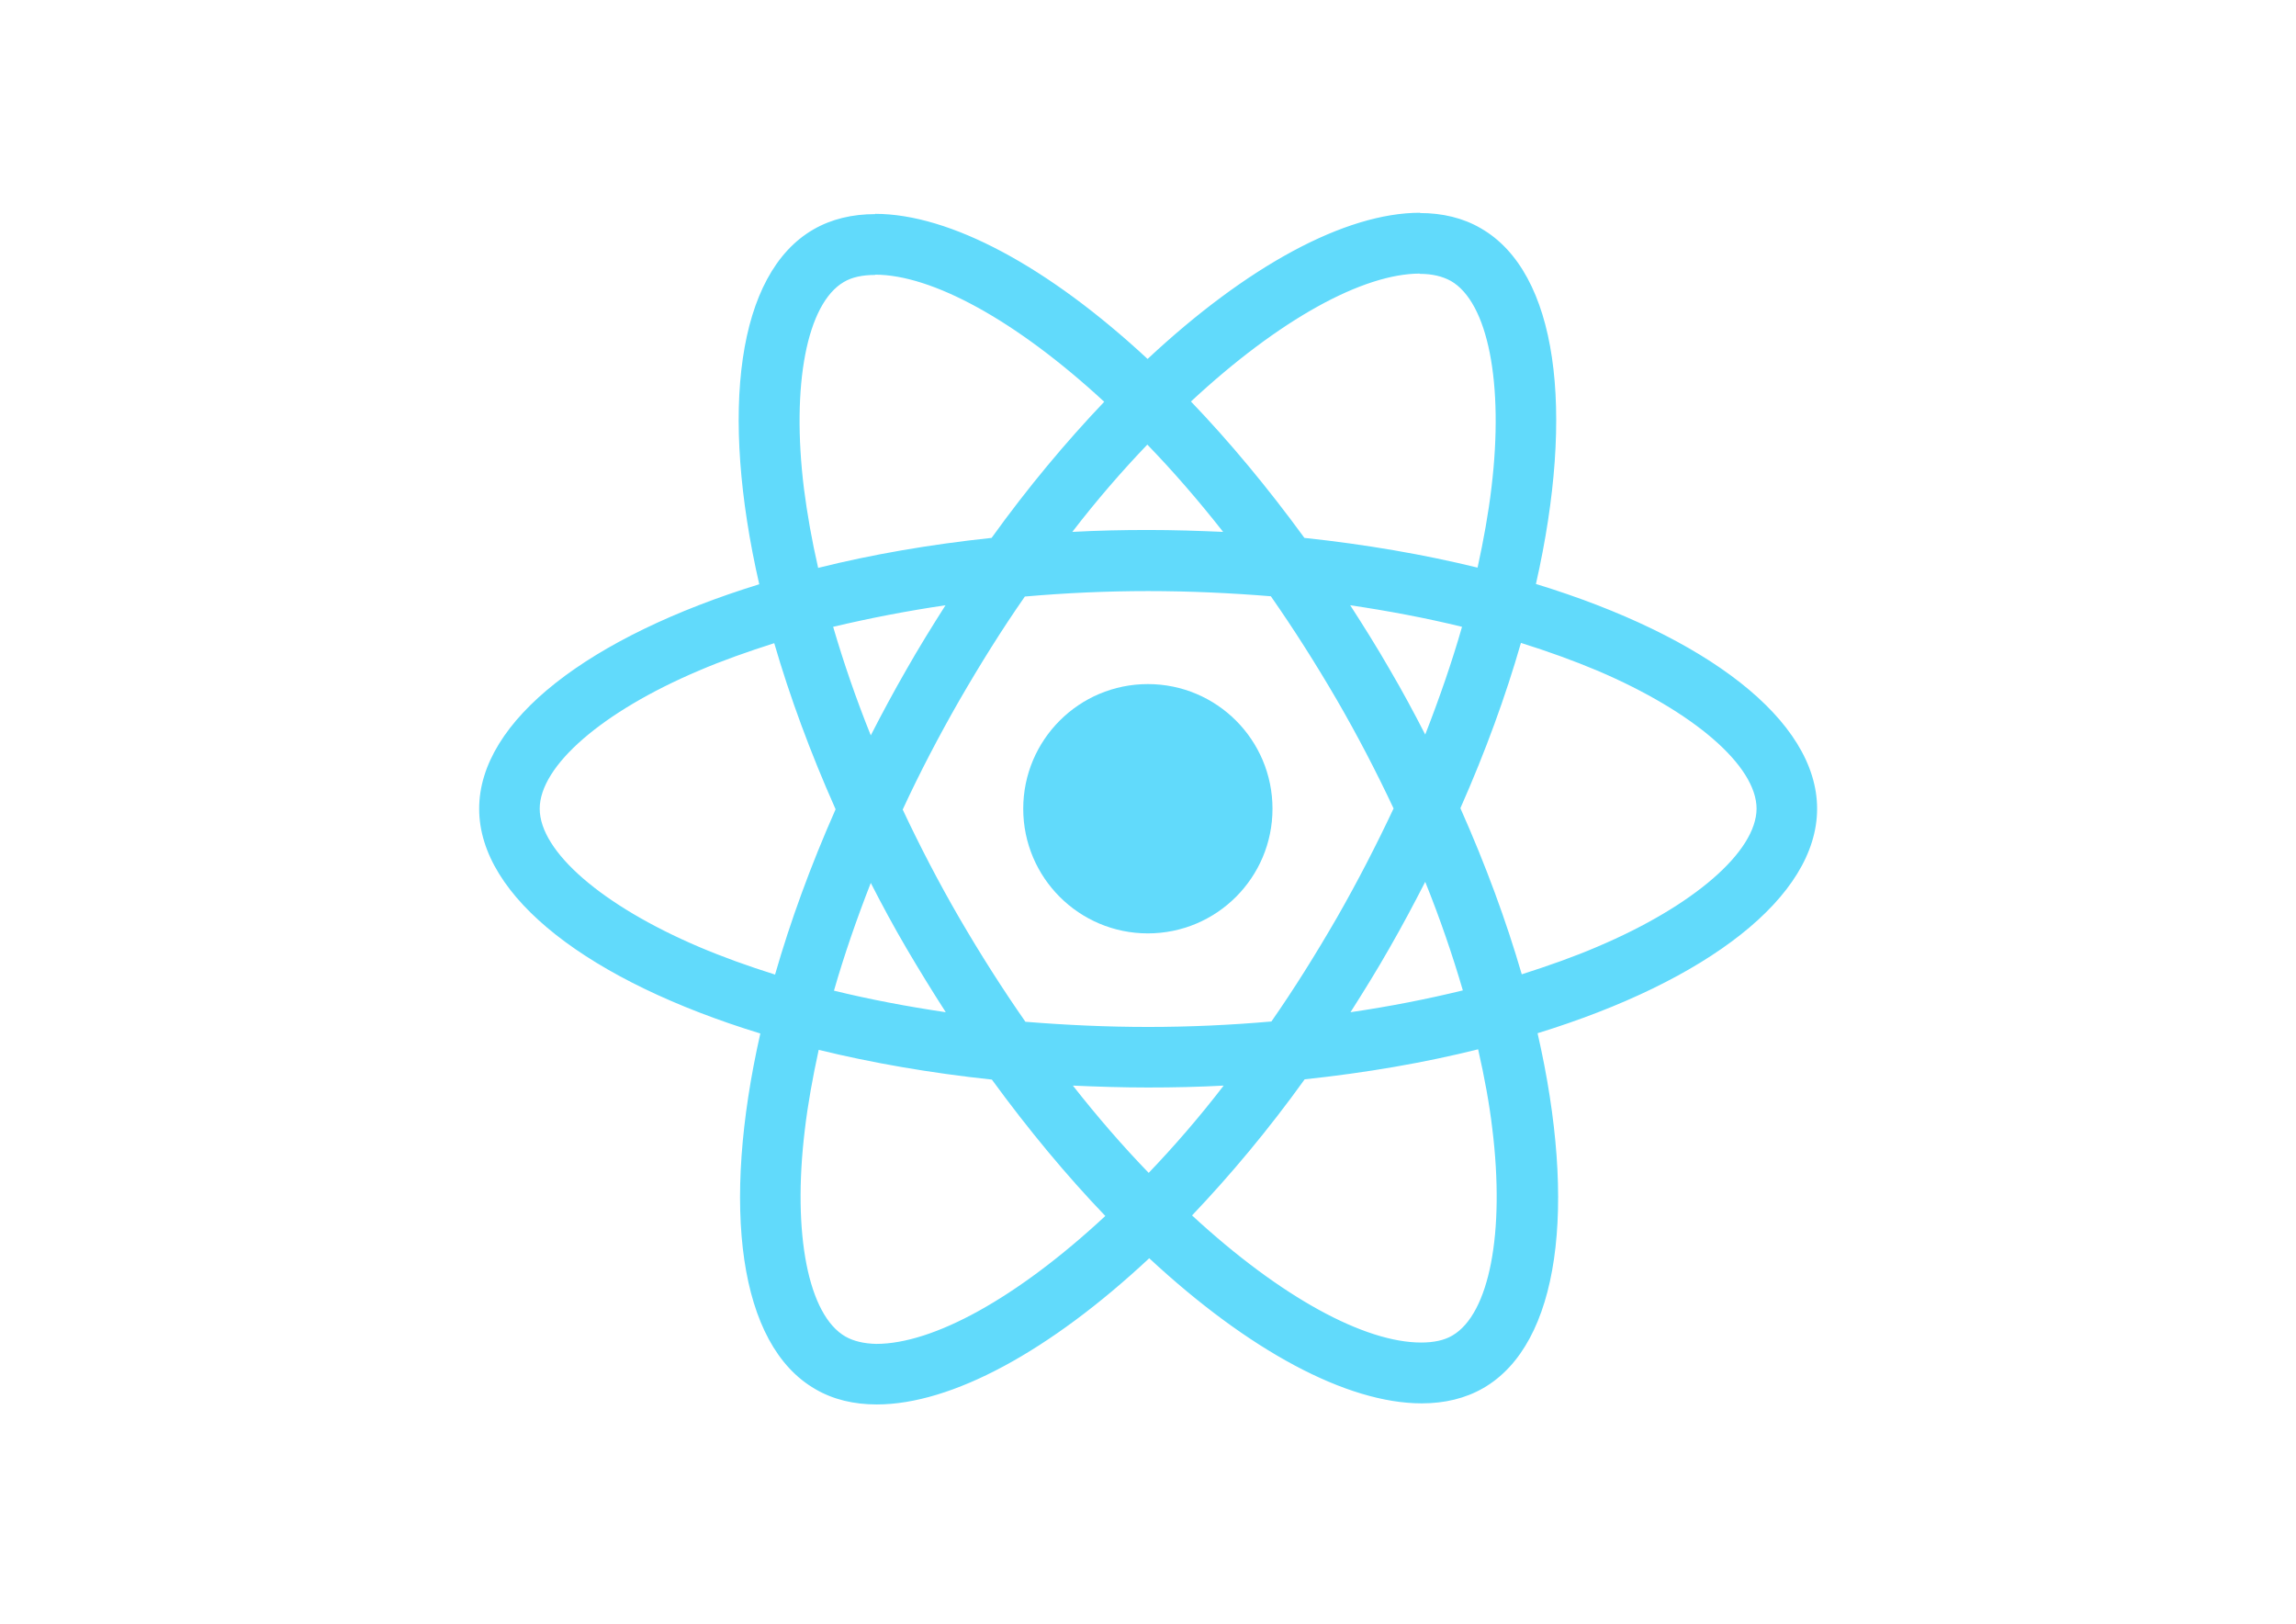
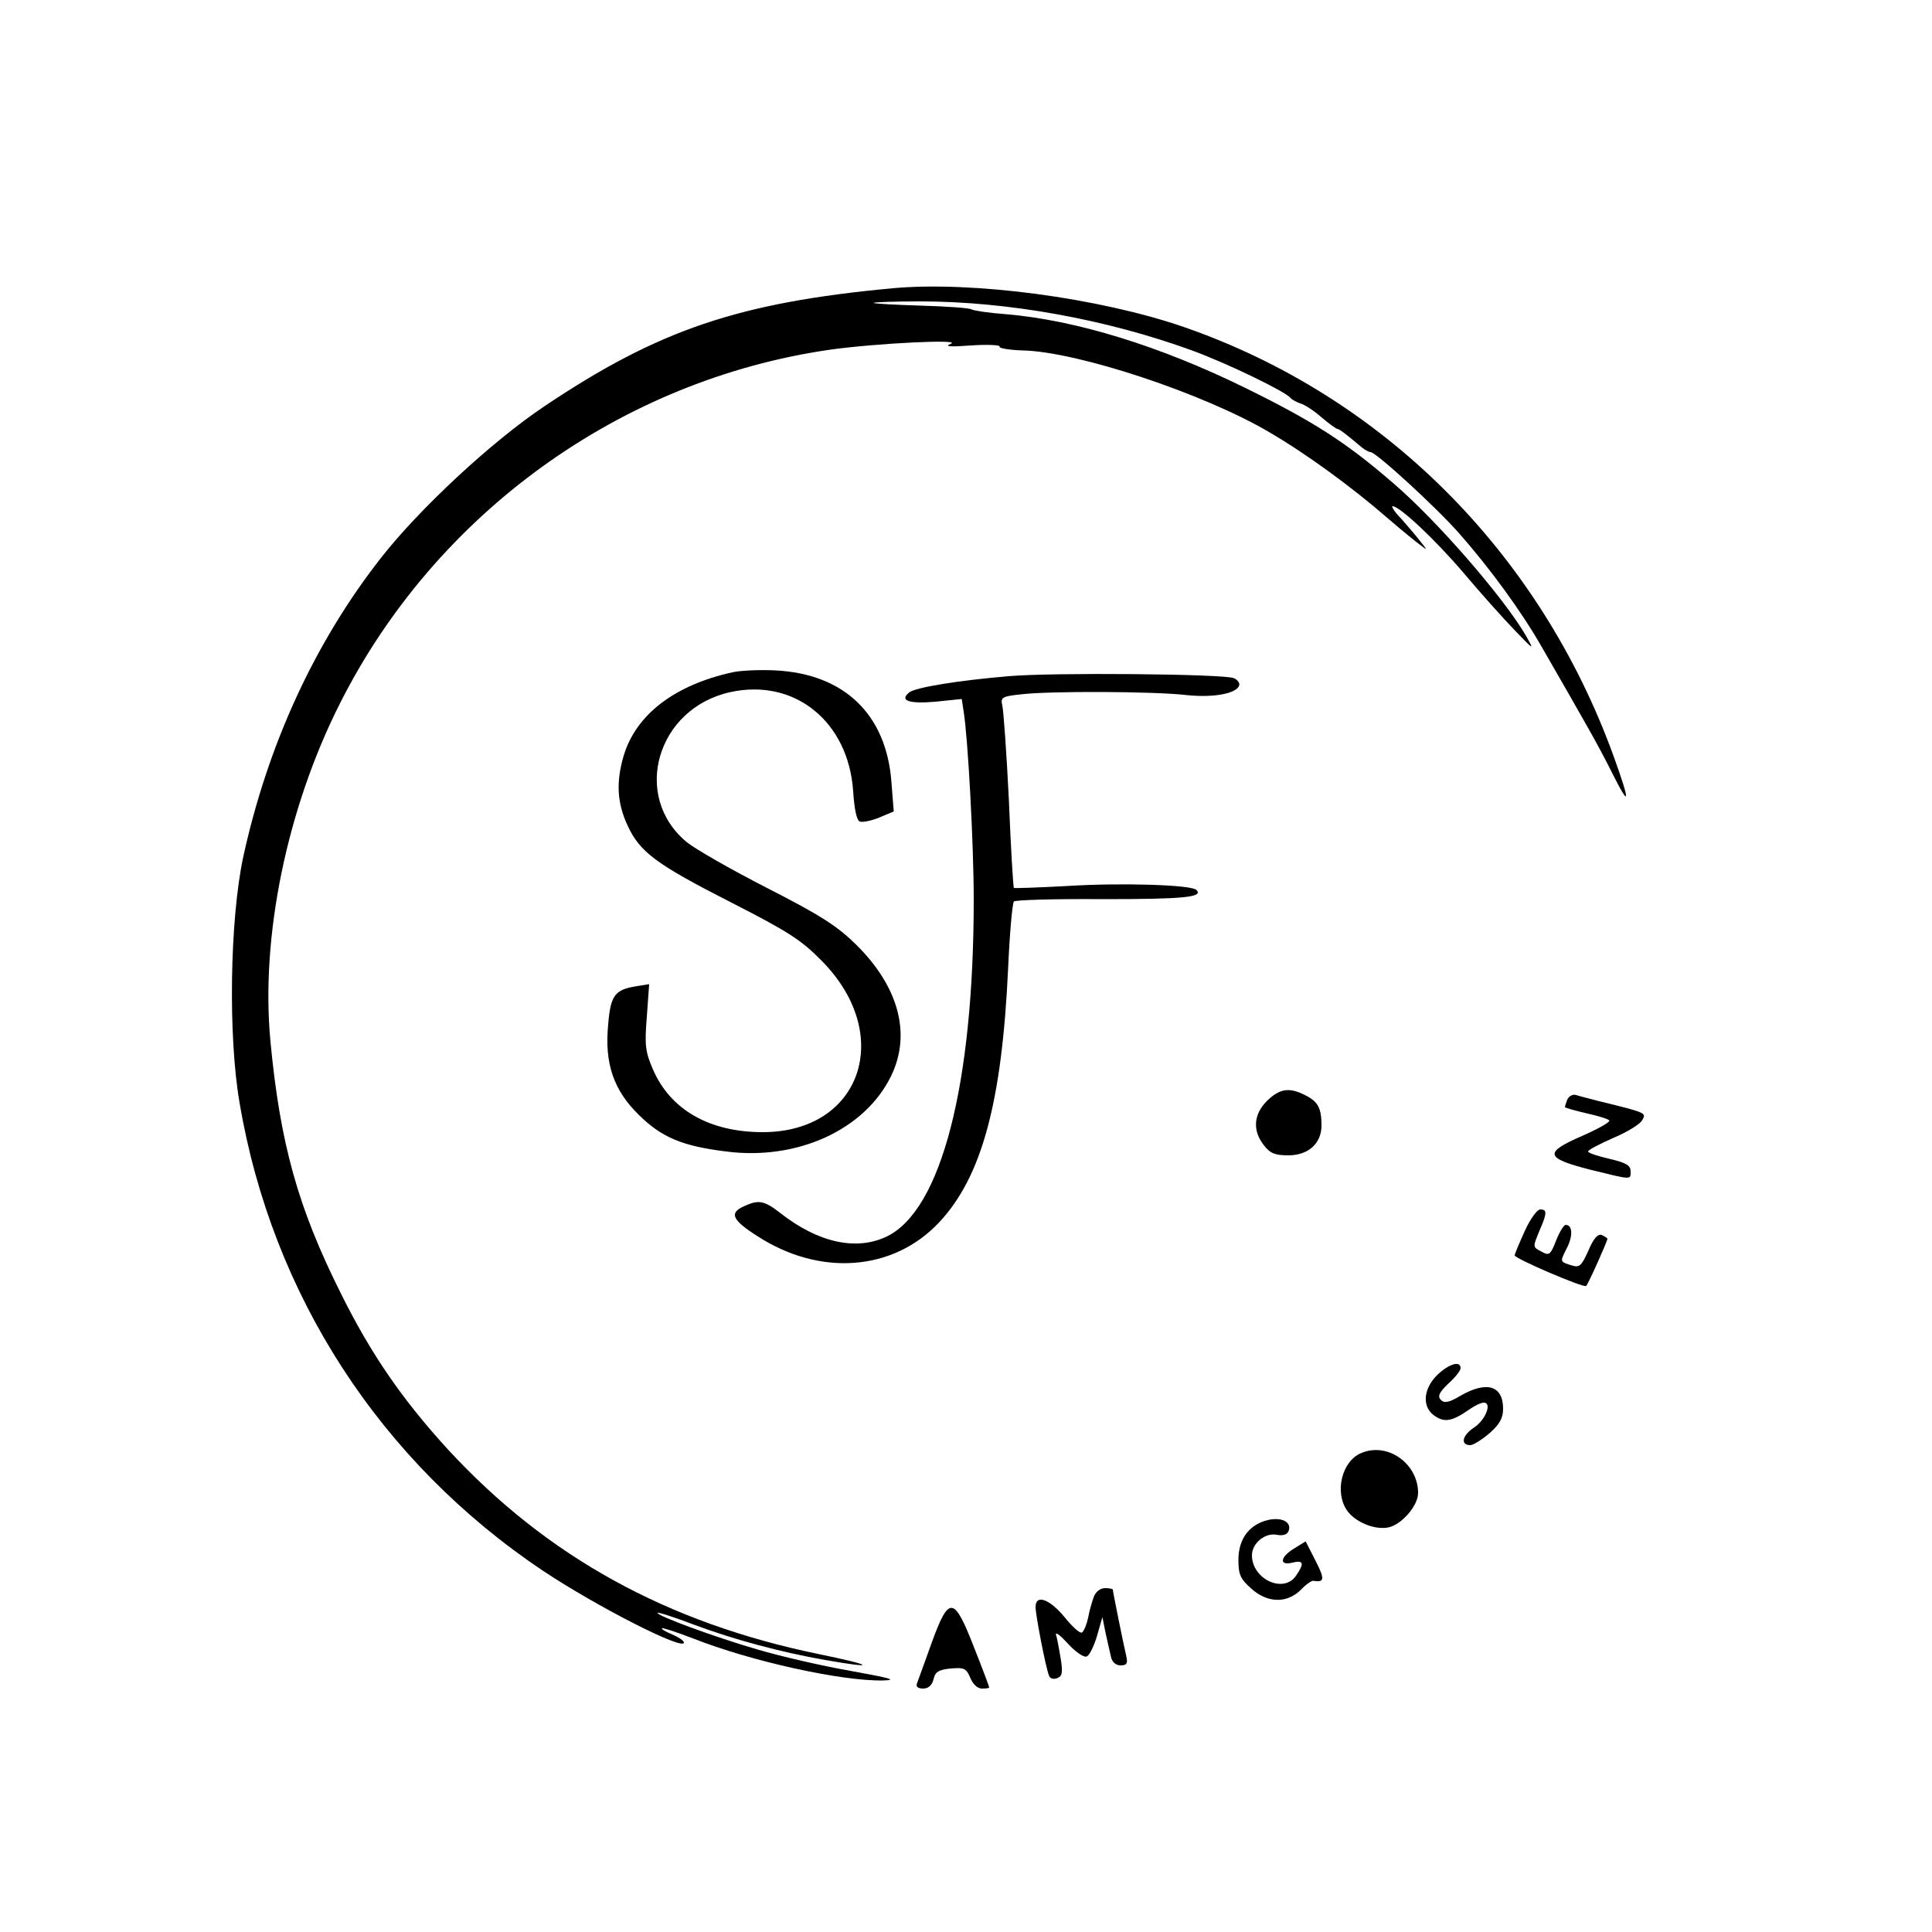
- <svg xmlns="http://www.w3.org/2000/svg" viewBox="0 0 841.9 595.3">
-   <g fill="#61DAFB">
-     <path d="M666.3 296.5c0-32.5-40.7-63.3-103.1-82.4 14.4-63.6 8-114.2-20.2-130.4-6.5-3.8-14.1-5.6-22.4-5.6v22.3c4.6 0 8.3.9 11.4 2.6 13.6 7.8 19.5 37.5 14.9 75.7-1.1 9.4-2.9 19.3-5.1 29.4-19.6-4.8-41-8.5-63.5-10.9-13.5-18.5-27.5-35.3-41.6-50 32.6-30.3 63.2-46.9 84-46.9V78c-27.5 0-63.5 19.6-99.9 53.6-36.4-33.8-72.4-53.2-99.9-53.2v22.3c20.7 0 51.4 16.5 84 46.6-14 14.7-28 31.4-41.3 49.9-22.6 2.4-44 6.1-63.6 11-2.3-10-4-19.7-5.2-29-4.7-38.2 1.1-67.9 14.6-75.8 3-1.8 6.9-2.6 11.5-2.6V78.5c-8.4 0-16 1.8-22.6 5.6-28.1 16.2-34.4 66.7-19.9 130.1-62.2 19.2-102.7 49.9-102.7 82.3 0 32.5 40.7 63.3 103.1 82.4-14.4 63.6-8 114.2 20.2 130.4 6.5 3.8 14.1 5.6 22.5 5.6 27.5 0 63.5-19.6 99.9-53.6 36.4 33.8 72.4 53.2 99.9 53.2 8.4 0 16-1.8 22.6-5.6 28.1-16.2 34.4-66.7 19.9-130.1 62-19.1 102.5-49.9 102.5-82.3zm-130.2-66.7c-3.7 12.9-8.3 26.2-13.5 39.5-4.1-8-8.4-16-13.1-24-4.6-8-9.5-15.8-14.4-23.4 14.2 2.1 27.9 4.7 41 7.9zm-45.8 106.5c-7.8 13.5-15.8 26.3-24.1 38.2-14.9 1.3-30 2-45.2 2-15.1 0-30.2-.7-45-1.9-8.3-11.9-16.4-24.6-24.2-38-7.6-13.1-14.5-26.4-20.8-39.8 6.2-13.4 13.2-26.8 20.7-39.9 7.8-13.5 15.8-26.3 24.1-38.2 14.9-1.3 30-2 45.2-2 15.1 0 30.2.7 45 1.9 8.3 11.9 16.4 24.6 24.2 38 7.6 13.1 14.5 26.4 20.8 39.8-6.3 13.4-13.2 26.8-20.7 39.9zm32.3-13c5.4 13.4 10 26.8 13.8 39.8-13.1 3.2-26.9 5.9-41.2 8 4.9-7.7 9.8-15.6 14.4-23.7 4.6-8 8.9-16.1 13-24.1zM421.2 430c-9.3-9.6-18.6-20.3-27.8-32 9 .4 18.2.7 27.5.7 9.4 0 18.7-.2 27.8-.7-9 11.7-18.3 22.4-27.5 32zm-74.4-58.9c-14.2-2.1-27.9-4.7-41-7.9 3.7-12.9 8.3-26.2 13.5-39.5 4.1 8 8.4 16 13.1 24 4.7 8 9.5 15.8 14.4 23.4zM420.7 163c9.3 9.6 18.6 20.3 27.8 32-9-.4-18.2-.7-27.5-.7-9.4 0-18.7.2-27.8.7 9-11.7 18.3-22.4 27.5-32zm-74 58.9c-4.9 7.7-9.8 15.6-14.4 23.7-4.6 8-8.9 16-13 24-5.4-13.4-10-26.8-13.8-39.8 13.1-3.1 26.9-5.8 41.2-7.9zm-90.5 125.2c-35.4-15.1-58.3-34.9-58.3-50.6 0-15.7 22.9-35.6 58.3-50.6 8.6-3.7 18-7 27.7-10.1 5.7 19.6 13.2 40 22.5 60.9-9.2 20.8-16.6 41.1-22.2 60.6-9.9-3.1-19.3-6.5-28-10.2zM310 490c-13.6-7.8-19.5-37.5-14.9-75.7 1.1-9.4 2.9-19.3 5.1-29.4 19.6 4.8 41 8.5 63.5 10.9 13.5 18.5 27.5 35.3 41.6 50-32.6 30.3-63.2 46.9-84 46.9-4.5-.1-8.3-1-11.3-2.7zm237.2-76.2c4.7 38.2-1.1 67.9-14.6 75.8-3 1.8-6.9 2.6-11.5 2.6-20.7 0-51.4-16.5-84-46.6 14-14.7 28-31.4 41.3-49.9 22.6-2.4 44-6.1 63.6-11 2.3 10.1 4.1 19.8 5.2 29.1zm38.5-66.7c-8.6 3.7-18 7-27.7 10.1-5.7-19.6-13.2-40-22.5-60.9 9.2-20.8 16.6-41.1 22.2-60.6 9.9 3.1 19.3 6.5 28.1 10.2 35.4 15.1 58.3 34.9 58.3 50.6-.1 15.7-23 35.6-58.4 50.6zM320.8 78.4z" />
-     <circle cx="420.9" cy="296.5" r="45.7" />
-     <path d="M520.5 78.1z" />
+ <svg xmlns="http://www.w3.org/2000/svg" version="1.0" width="500pt" height="500pt" viewBox="0 0 500 500" preserveAspectRatio="xMidYMid meet">
+   <g transform="translate(0,500) scale(0.1,-0.1)" fill="#000000" stroke="none">
+     <path d="M2310 4254 c-397 -37 -605 -107 -899 -304 -138 -92 -326 -267 -426 -395 -172 -220 -293 -485 -356 -775 -34 -162 -39 -460 -9 -634 84 -497 364 -929 785 -1211 138 -92 365 -208 365 -186 0 5 -14 14 -30 21 -17 7 -29 14 -27 16 2 2 38 -10 80 -26 152 -60 385 -111 492 -109 39 1 20 6 -85 25 -74 13 -182 38 -239 55 -111 32 -265 89 -259 95 2 2 45 -12 95 -31 102 -38 220 -70 338 -91 137 -24 127 -14 -15 15 -394 81 -704 252 -960 529 -119 130 -201 249 -279 407 -110 220 -156 386 -181 649 -26 270 42 603 180 876 248 492 727 837 1268 915 122 17 347 28 312 15 -17 -7 -1 -8 53 -4 44 3 77 1 74 -3 -3 -4 25 -9 62 -10 142 -4 465 -111 635 -211 93 -54 213 -141 306 -222 36 -31 74 -62 85 -70 20 -15 20 -15 0 10 -11 14 -33 40 -49 58 -17 17 -26 32 -22 32 18 0 110 -86 184 -173 43 -51 102 -117 131 -147 52 -54 52 -54 30 -15 -57 98 -231 299 -345 396 -120 104 -206 159 -379 244 -221 109 -441 177 -623 192 -42 3 -81 9 -87 12 -5 4 -64 8 -130 10 -66 2 -122 5 -124 7 -2 2 52 4 120 4 226 0 482 -46 704 -127 93 -34 243 -107 255 -123 3 -4 14 -10 25 -14 11 -3 36 -19 55 -36 19 -16 38 -30 41 -30 5 0 22 -13 66 -50 7 -5 16 -10 20 -10 14 0 169 -142 229 -210 81 -92 162 -203 215 -296 118 -205 146 -254 181 -324 47 -94 48 -79 4 43 -191 527 -596 932 -1113 1111 -218 75 -546 119 -753 100z" />
+     <path d="M1895 3260 c-149 -33 -249 -109 -281 -216 -20 -68 -17 -122 10 -180 32 -70 75 -101 271 -201 145 -74 179 -96 231 -149 190 -191 103 -444 -152 -444 -138 0 -239 58 -284 162 -20 46 -22 63 -16 137 l6 84 -37 -6 c-52 -9 -63 -24 -69 -98 -10 -101 14 -171 80 -235 59 -58 112 -80 225 -94 184 -24 359 56 427 195 53 109 20 231 -90 340 -50 49 -92 76 -231 147 -94 48 -186 101 -207 118 -145 119 -78 348 113 389 166 36 305 -77 317 -257 3 -46 9 -75 17 -78 7 -3 30 2 50 10 l38 16 -6 76 c-13 175 -122 280 -300 289 -39 2 -90 0 -112 -5z" />
+     <path d="M2610 3250 c-130 -11 -241 -29 -257 -42 -26 -21 -1 -30 68 -24 l68 7 5 -33 c11 -67 26 -344 26 -486 0 -479 -84 -804 -225 -872 -79 -38 -178 -16 -276 61 -41 32 -56 35 -94 17 -38 -17 -31 -35 35 -77 162 -105 351 -91 470 35 110 117 163 309 179 658 4 91 11 169 15 173 4 4 107 7 230 6 210 0 262 5 242 24 -13 13 -192 19 -335 10 -73 -4 -135 -6 -137 -5 -2 2 -8 104 -13 227 -6 122 -14 233 -17 245 -5 21 -1 24 48 29 71 9 347 8 430 -2 69 -7 128 4 135 25 2 6 -4 15 -14 19 -26 11 -470 15 -583 5z" />
+     <path d="M3279 2151 c-35 -35 -38 -77 -8 -115 16 -21 29 -26 63 -26 52 0 86 31 86 77 0 45 -9 62 -41 78 -42 22 -67 18 -100 -14z" />
+     <path d="M4056 2154 c-3 -8 -6 -17 -6 -19 0 -2 25 -9 55 -16 31 -7 58 -15 60 -19 2 -4 -30 -22 -71 -40 -99 -43 -96 -57 21 -87 110 -27 105 -27 105 -4 0 15 -12 22 -55 32 -30 7 -55 15 -55 19 0 4 29 19 65 35 36 15 70 36 75 46 11 19 12 19 -115 50 -22 6 -47 12 -56 15 -9 3 -19 -3 -23 -12z" />
+     <path d="M3946 1814 c-14 -31 -26 -59 -26 -63 0 -8 179 -85 185 -79 5 4 55 116 55 122 0 2 -7 6 -15 10 -10 3 -21 -9 -34 -40 -18 -40 -23 -45 -43 -39 -32 10 -31 9 -13 45 16 31 15 60 -3 60 -5 0 -16 -18 -25 -41 -14 -36 -18 -39 -36 -29 -25 13 -25 11 -6 57 19 44 19 53 1 53 -8 0 -26 -25 -40 -56z" />
+     <path d="M3719 1441 c-37 -37 -39 -84 -5 -106 25 -17 45 -13 88 17 14 10 31 18 38 18 22 0 5 -45 -26 -65 -30 -20 -35 -45 -9 -45 8 0 30 14 50 31 26 23 35 39 35 63 0 60 -42 73 -110 34 -30 -18 -42 -20 -51 -11 -9 9 -5 19 19 42 18 16 32 34 32 40 0 21 -31 11 -61 -18z" />
+     <path d="M3524 1240 c-51 -20 -71 -101 -38 -149 21 -30 71 -51 107 -44 34 7 77 56 77 89 0 76 -78 132 -146 104z" />
+     <path d="M3265 1061 c-39 -16 -60 -51 -60 -98 0 -38 5 -49 33 -74 42 -38 92 -39 128 -4 13 14 28 24 32 24 30 -5 31 4 7 51 l-26 51 -29 -18 c-37 -22 -41 -46 -5 -37 29 7 31 -2 9 -34 -32 -47 -114 -9 -114 53 0 31 34 59 64 53 16 -3 27 0 31 10 10 27 -28 40 -70 23z" />
+     <path d="M2831 868 c-5 -13 -12 -38 -15 -55 -4 -18 -11 -35 -16 -38 -5 -3 -25 15 -45 40 -39 47 -75 60 -75 26 0 -20 26 -156 35 -178 2 -7 12 -10 21 -6 13 5 15 14 9 51 -4 24 -9 52 -12 61 -2 9 11 -1 31 -23 19 -21 41 -36 48 -33 7 2 19 26 27 53 l14 49 8 -40 c5 -22 11 -50 14 -62 3 -15 13 -23 25 -23 16 0 19 5 15 23 -8 34 -35 168 -35 173 0 2 -9 4 -20 4 -12 0 -24 -9 -29 -22z" />
+     <path d="M2411 748 c-18 -51 -36 -99 -38 -105 -3 -8 3 -13 16 -13 13 0 23 8 27 24 4 19 13 25 45 28 34 3 40 0 50 -24 7 -17 19 -28 30 -28 11 0 19 1 19 3 0 2 -17 48 -39 103 -52 134 -65 136 -110 12z" />
  </g>
</svg>
